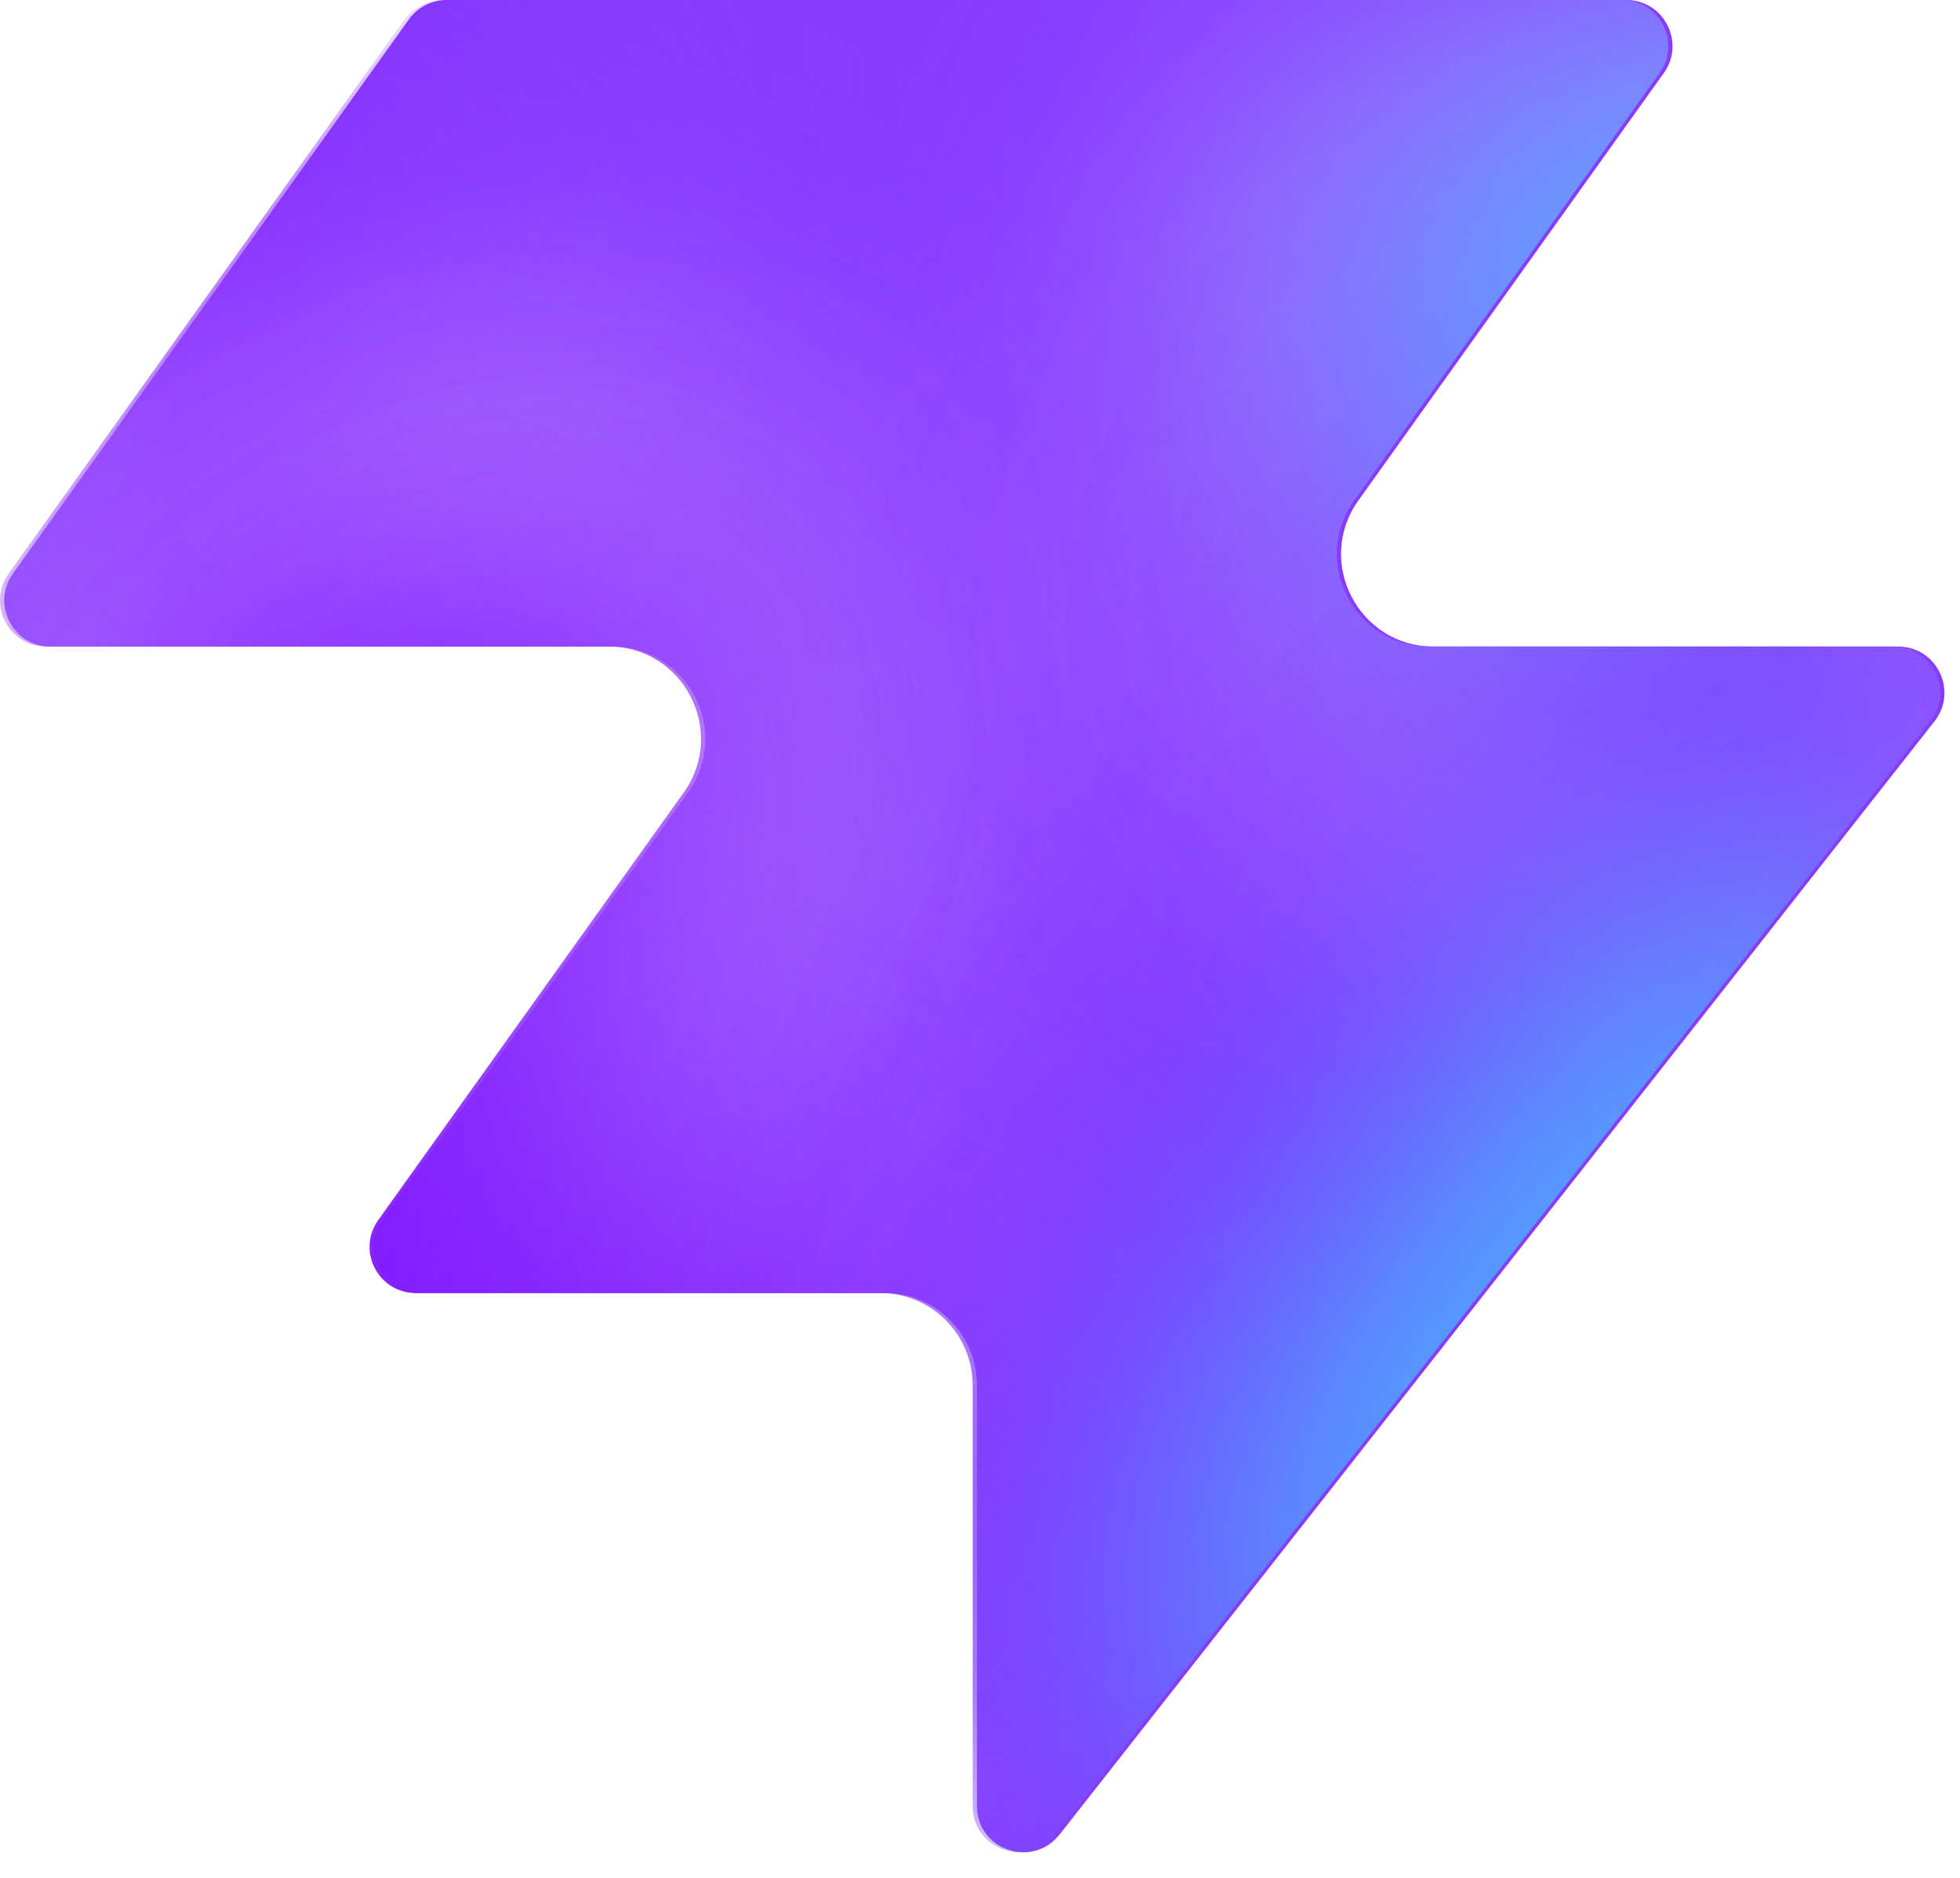
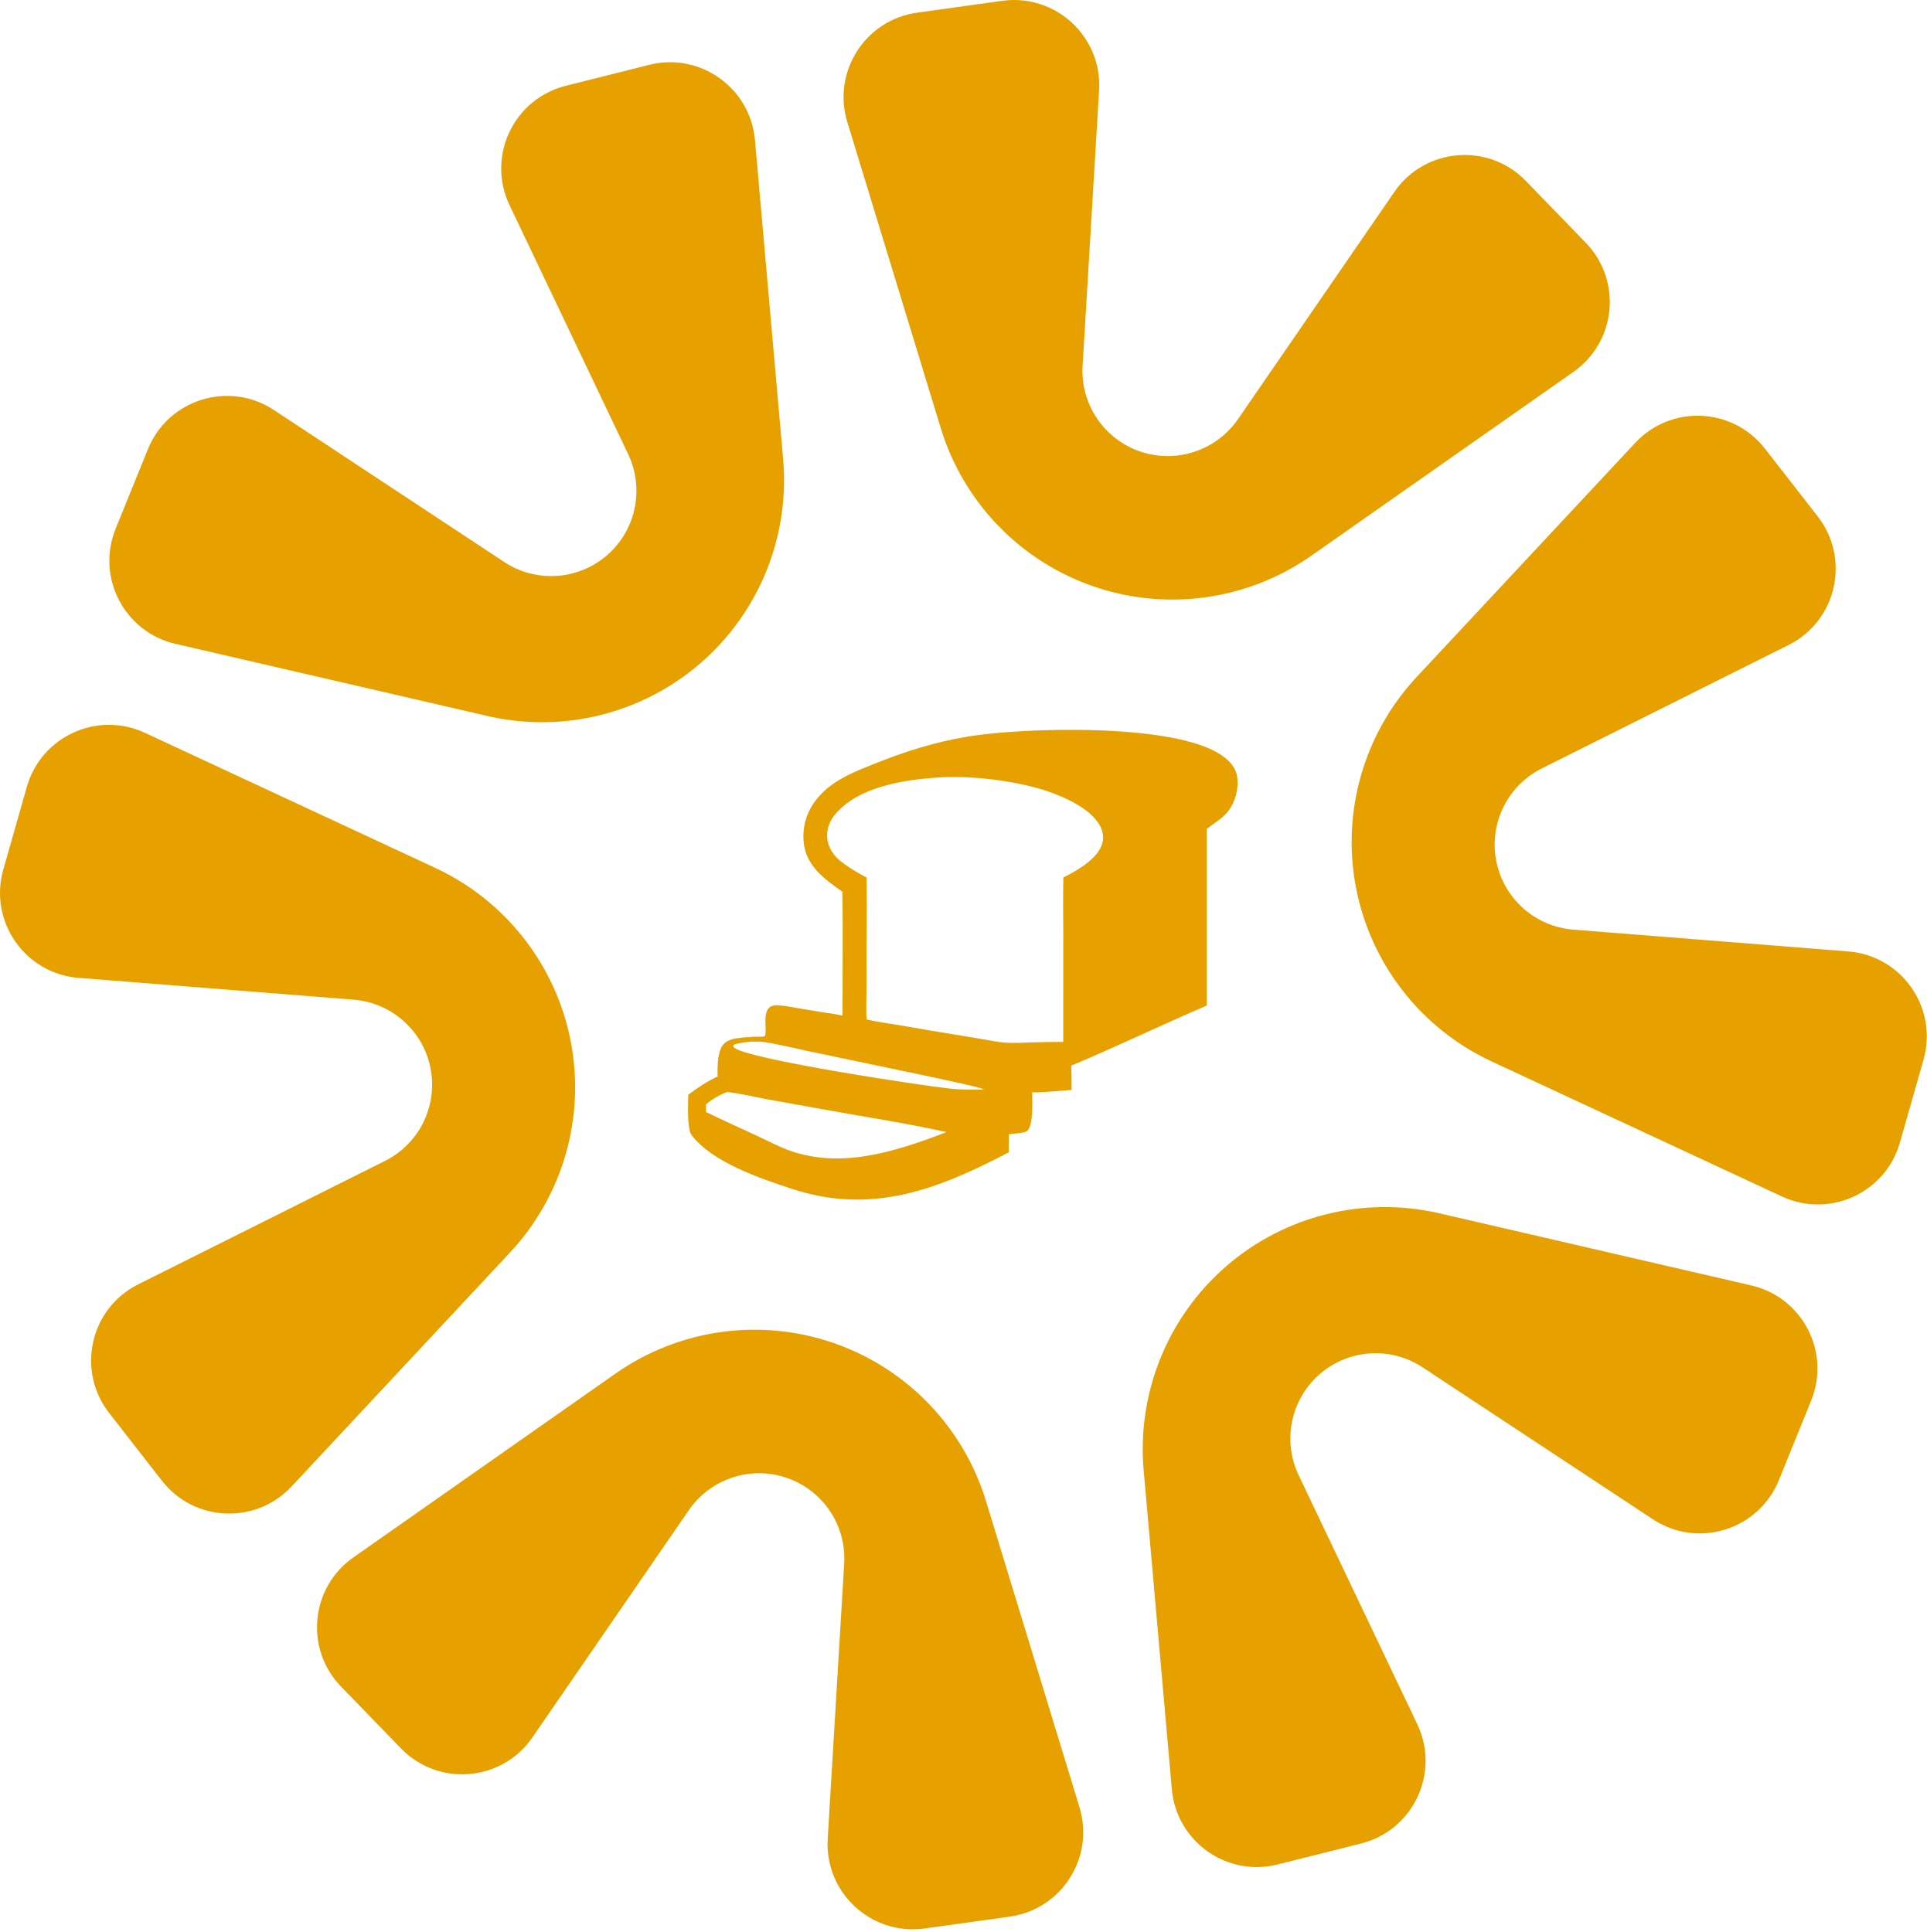
- <svg xmlns="http://www.w3.org/2000/svg" width="48" height="46" fill="none" viewBox="0 0 48 46">
-   <path fill="#863bff" d="M25.946 44.938c-.664.845-2.021.375-2.021-.698V33.937a2.26 2.26 0 0 0-2.262-2.262H10.287c-.92 0-1.456-1.04-.92-1.788l7.48-10.471c1.07-1.497 0-3.578-1.842-3.578H1.237c-.92 0-1.456-1.04-.92-1.788L10.013.474c.214-.297.556-.474.92-.474h28.894c.92 0 1.456 1.04.92 1.788l-7.48 10.471c-1.07 1.498 0 3.579 1.842 3.579h11.377c.943 0 1.473 1.088.89 1.83L25.947 44.94z" style="fill:#863bff;fill:color(display-p3 .525 .23 1);fill-opacity:1" />
-   <mask id="a" width="48" height="46" x="0" y="0" maskUnits="userSpaceOnUse" style="mask-type:alpha">
-     <path fill="#000" d="M25.842 44.938c-.664.844-2.021.375-2.021-.698V33.937a2.26 2.26 0 0 0-2.262-2.262H10.183c-.92 0-1.456-1.04-.92-1.788l7.48-10.471c1.07-1.498 0-3.579-1.842-3.579H1.133c-.92 0-1.456-1.04-.92-1.787L9.91.473c.214-.297.556-.474.92-.474h28.894c.92 0 1.456 1.04.92 1.788l-7.48 10.471c-1.07 1.498 0 3.578 1.842 3.578h11.377c.943 0 1.473 1.088.89 1.832L25.843 44.94z" style="fill:#000;fill-opacity:1" />
-   </mask>
-   <g mask="url(#a)">
-     <g filter="url(#b)">
-       <ellipse cx="5.508" cy="14.704" fill="#ede6ff" rx="5.508" ry="14.704" style="fill:#ede6ff;fill:color(display-p3 .927 .903 1);fill-opacity:1" transform="matrix(.00324 1 1 -.00324 -4.47 31.516)" />
-     </g>
-     <g filter="url(#c)">
-       <ellipse cx="10.399" cy="29.851" fill="#ede6ff" rx="10.399" ry="29.851" style="fill:#ede6ff;fill:color(display-p3 .927 .903 1);fill-opacity:1" transform="matrix(.00324 1 1 -.00324 -39.328 7.883)" />
-     </g>
-     <g filter="url(#d)">
-       <ellipse cx="5.508" cy="30.487" fill="#7e14ff" rx="5.508" ry="30.487" style="fill:#7e14ff;fill:color(display-p3 .492 .077 1);fill-opacity:1" transform="rotate(89.814 -25.913 -14.639)scale(1 -1)" />
-     </g>
-     <g filter="url(#e)">
-       <ellipse cx="5.508" cy="30.599" fill="#7e14ff" rx="5.508" ry="30.599" style="fill:#7e14ff;fill:color(display-p3 .492 .077 1);fill-opacity:1" transform="rotate(89.814 -32.644 -3.334)scale(1 -1)" />
-     </g>
-     <g filter="url(#f)">
-       <ellipse cx="5.508" cy="30.599" fill="#7e14ff" rx="5.508" ry="30.599" style="fill:#7e14ff;fill:color(display-p3 .492 .077 1);fill-opacity:1" transform="matrix(.00324 1 1 -.00324 -34.34 30.47)" />
-     </g>
-     <g filter="url(#g)">
-       <ellipse cx="14.072" cy="22.078" fill="#ede6ff" rx="14.072" ry="22.078" style="fill:#ede6ff;fill:color(display-p3 .927 .903 1);fill-opacity:1" transform="rotate(93.35 24.506 48.493)scale(-1 1)" />
-     </g>
-     <g filter="url(#h)">
-       <ellipse cx="3.47" cy="21.501" fill="#7e14ff" rx="3.47" ry="21.501" style="fill:#7e14ff;fill:color(display-p3 .492 .077 1);fill-opacity:1" transform="rotate(89.009 28.708 47.59)scale(-1 1)" />
-     </g>
-     <g filter="url(#i)">
-       <ellipse cx="3.47" cy="21.501" fill="#7e14ff" rx="3.47" ry="21.501" style="fill:#7e14ff;fill:color(display-p3 .492 .077 1);fill-opacity:1" transform="rotate(89.009 28.708 47.59)scale(-1 1)" />
-     </g>
-     <g filter="url(#j)">
-       <ellipse cx=".387" cy="8.972" fill="#7e14ff" rx="4.407" ry="29.108" style="fill:#7e14ff;fill:color(display-p3 .492 .077 1);fill-opacity:1" transform="rotate(39.51 .387 8.972)" />
-     </g>
-     <g filter="url(#k)">
-       <ellipse cx="47.523" cy="-6.092" fill="#7e14ff" rx="4.407" ry="29.108" style="fill:#7e14ff;fill:color(display-p3 .492 .077 1);fill-opacity:1" transform="rotate(37.892 47.523 -6.092)" />
-     </g>
-     <g filter="url(#l)">
-       <ellipse cx="41.412" cy="6.333" fill="#47bfff" rx="5.971" ry="9.665" style="fill:#47bfff;fill:color(display-p3 .28 .748 1);fill-opacity:1" transform="rotate(37.892 41.412 6.333)" />
-     </g>
-     <g filter="url(#m)">
-       <ellipse cx="-1.879" cy="38.332" fill="#7e14ff" rx="4.407" ry="29.108" style="fill:#7e14ff;fill:color(display-p3 .492 .077 1);fill-opacity:1" transform="rotate(37.892 -1.88 38.332)" />
-     </g>
-     <g filter="url(#n)">
-       <ellipse cx="-1.879" cy="38.332" fill="#7e14ff" rx="4.407" ry="29.108" style="fill:#7e14ff;fill:color(display-p3 .492 .077 1);fill-opacity:1" transform="rotate(37.892 -1.88 38.332)" />
-     </g>
-     <g filter="url(#o)">
-       <ellipse cx="35.651" cy="29.907" fill="#7e14ff" rx="4.407" ry="29.108" style="fill:#7e14ff;fill:color(display-p3 .492 .077 1);fill-opacity:1" transform="rotate(37.892 35.651 29.907)" />
-     </g>
-     <g filter="url(#p)">
-       <ellipse cx="38.418" cy="32.4" fill="#47bfff" rx="5.971" ry="15.297" style="fill:#47bfff;fill:color(display-p3 .28 .748 1);fill-opacity:1" transform="rotate(37.892 38.418 32.4)" />
-     </g>
-   </g>
-   <defs>
-     <filter id="b" width="60.045" height="41.654" x="-19.77" y="16.149" color-interpolation-filters="sRGB" filterUnits="userSpaceOnUse">
-       <feFlood flood-opacity="0" result="BackgroundImageFix" />
-       <feBlend in="SourceGraphic" in2="BackgroundImageFix" result="shape" />
-       <feGaussianBlur result="effect1_foregroundBlur_2002_17158" stdDeviation="7.659" />
-     </filter>
-     <filter id="c" width="90.34" height="51.437" x="-54.613" y="-7.533" color-interpolation-filters="sRGB" filterUnits="userSpaceOnUse">
-       <feFlood flood-opacity="0" result="BackgroundImageFix" />
-       <feBlend in="SourceGraphic" in2="BackgroundImageFix" result="shape" />
-       <feGaussianBlur result="effect1_foregroundBlur_2002_17158" stdDeviation="7.659" />
-     </filter>
-     <filter id="d" width="79.355" height="29.4" x="-49.64" y="2.03" color-interpolation-filters="sRGB" filterUnits="userSpaceOnUse">
-       <feFlood flood-opacity="0" result="BackgroundImageFix" />
-       <feBlend in="SourceGraphic" in2="BackgroundImageFix" result="shape" />
-       <feGaussianBlur result="effect1_foregroundBlur_2002_17158" stdDeviation="4.596" />
-     </filter>
-     <filter id="e" width="79.579" height="29.4" x="-45.045" y="20.029" color-interpolation-filters="sRGB" filterUnits="userSpaceOnUse">
-       <feFlood flood-opacity="0" result="BackgroundImageFix" />
-       <feBlend in="SourceGraphic" in2="BackgroundImageFix" result="shape" />
-       <feGaussianBlur result="effect1_foregroundBlur_2002_17158" stdDeviation="4.596" />
-     </filter>
-     <filter id="f" width="79.579" height="29.4" x="-43.513" y="21.178" color-interpolation-filters="sRGB" filterUnits="userSpaceOnUse">
-       <feFlood flood-opacity="0" result="BackgroundImageFix" />
-       <feBlend in="SourceGraphic" in2="BackgroundImageFix" result="shape" />
-       <feGaussianBlur result="effect1_foregroundBlur_2002_17158" stdDeviation="4.596" />
-     </filter>
-     <filter id="g" width="74.749" height="58.852" x="15.756" y="-17.901" color-interpolation-filters="sRGB" filterUnits="userSpaceOnUse">
-       <feFlood flood-opacity="0" result="BackgroundImageFix" />
-       <feBlend in="SourceGraphic" in2="BackgroundImageFix" result="shape" />
-       <feGaussianBlur result="effect1_foregroundBlur_2002_17158" stdDeviation="7.659" />
-     </filter>
-     <filter id="h" width="61.377" height="25.362" x="23.548" y="2.284" color-interpolation-filters="sRGB" filterUnits="userSpaceOnUse">
-       <feFlood flood-opacity="0" result="BackgroundImageFix" />
-       <feBlend in="SourceGraphic" in2="BackgroundImageFix" result="shape" />
-       <feGaussianBlur result="effect1_foregroundBlur_2002_17158" stdDeviation="4.596" />
-     </filter>
-     <filter id="i" width="61.377" height="25.362" x="23.548" y="2.284" color-interpolation-filters="sRGB" filterUnits="userSpaceOnUse">
-       <feFlood flood-opacity="0" result="BackgroundImageFix" />
-       <feBlend in="SourceGraphic" in2="BackgroundImageFix" result="shape" />
-       <feGaussianBlur result="effect1_foregroundBlur_2002_17158" stdDeviation="4.596" />
-     </filter>
-     <filter id="j" width="56.045" height="63.649" x="-27.636" y="-22.853" color-interpolation-filters="sRGB" filterUnits="userSpaceOnUse">
-       <feFlood flood-opacity="0" result="BackgroundImageFix" />
-       <feBlend in="SourceGraphic" in2="BackgroundImageFix" result="shape" />
-       <feGaussianBlur result="effect1_foregroundBlur_2002_17158" stdDeviation="4.596" />
-     </filter>
-     <filter id="k" width="54.814" height="64.646" x="20.116" y="-38.415" color-interpolation-filters="sRGB" filterUnits="userSpaceOnUse">
-       <feFlood flood-opacity="0" result="BackgroundImageFix" />
-       <feBlend in="SourceGraphic" in2="BackgroundImageFix" result="shape" />
-       <feGaussianBlur result="effect1_foregroundBlur_2002_17158" stdDeviation="4.596" />
-     </filter>
-     <filter id="l" width="33.541" height="35.313" x="24.641" y="-11.323" color-interpolation-filters="sRGB" filterUnits="userSpaceOnUse">
-       <feFlood flood-opacity="0" result="BackgroundImageFix" />
-       <feBlend in="SourceGraphic" in2="BackgroundImageFix" result="shape" />
-       <feGaussianBlur result="effect1_foregroundBlur_2002_17158" stdDeviation="4.596" />
-     </filter>
-     <filter id="m" width="54.814" height="64.646" x="-29.286" y="6.009" color-interpolation-filters="sRGB" filterUnits="userSpaceOnUse">
-       <feFlood flood-opacity="0" result="BackgroundImageFix" />
-       <feBlend in="SourceGraphic" in2="BackgroundImageFix" result="shape" />
-       <feGaussianBlur result="effect1_foregroundBlur_2002_17158" stdDeviation="4.596" />
-     </filter>
-     <filter id="n" width="54.814" height="64.646" x="-29.286" y="6.009" color-interpolation-filters="sRGB" filterUnits="userSpaceOnUse">
-       <feFlood flood-opacity="0" result="BackgroundImageFix" />
-       <feBlend in="SourceGraphic" in2="BackgroundImageFix" result="shape" />
-       <feGaussianBlur result="effect1_foregroundBlur_2002_17158" stdDeviation="4.596" />
-     </filter>
-     <filter id="o" width="54.814" height="64.646" x="8.244" y="-2.416" color-interpolation-filters="sRGB" filterUnits="userSpaceOnUse">
-       <feFlood flood-opacity="0" result="BackgroundImageFix" />
-       <feBlend in="SourceGraphic" in2="BackgroundImageFix" result="shape" />
-       <feGaussianBlur result="effect1_foregroundBlur_2002_17158" stdDeviation="4.596" />
-     </filter>
-     <filter id="p" width="39.409" height="43.623" x="18.713" y="10.588" color-interpolation-filters="sRGB" filterUnits="userSpaceOnUse">
-       <feFlood flood-opacity="0" result="BackgroundImageFix" />
-       <feBlend in="SourceGraphic" in2="BackgroundImageFix" result="shape" />
-       <feGaussianBlur result="effect1_foregroundBlur_2002_17158" stdDeviation="4.596" />
-     </filter>
-   </defs>
+ <svg xmlns="http://www.w3.org/2000/svg" width="687" height="689" viewBox="0 0 687 689" fill="none">
+   <path d="M326.966 4.519L357.334 0.296C376.337 -2.346 393.019 13.055 391.88 32.219L386.004 130.438C385.185 144.061 393.563 156.552 406.458 160.989C419.369 165.431 433.648 160.717 441.401 149.48L497.163 68.443C508.041 52.629 530.673 50.736 544.028 64.512L565.395 86.553C578.406 99.978 576.33 121.868 561.028 132.612L467.555 198.178C444.927 214.049 416.053 218.127 389.911 209.133C363.77 200.139 343.517 179.159 335.445 152.725L302.106 43.51C296.654 25.626 308.464 7.103 326.982 4.525L326.966 4.519Z" fill="#E6A100" />
+   <path d="M629.249 159.95L648.09 184.138C659.88 199.274 654.883 221.422 637.717 230.018L549.719 274.038C537.512 280.141 530.883 293.641 533.488 307.027C536.097 320.43 547.318 330.439 560.927 331.534L658.988 339.307C678.122 340.821 691.077 359.474 685.825 377.928L677.42 407.453C672.299 425.434 652.304 434.581 635.348 426.701L531.829 378.533C506.771 366.873 488.803 343.906 483.521 316.77C478.239 289.633 486.282 261.604 505.138 241.396L583.052 157.916C595.814 144.253 617.761 145.219 629.252 159.967L629.249 159.95Z" fill="#E6A100" />
+   <path d="M645.783 499.45L634.256 527.862C627.043 545.64 605.364 552.386 589.337 541.818L507.215 487.62C495.826 480.099 480.82 481.109 470.53 490.058C460.227 499.018 457.17 513.741 463.026 526.074L505.325 614.884C513.581 632.211 503.904 652.758 485.297 657.435L455.525 664.92C437.393 669.475 419.473 656.732 417.82 638.108L407.775 524.374C405.344 496.843 416.25 469.798 437.11 451.656C457.969 433.514 486.265 426.465 513.194 432.691L624.446 458.426C642.66 462.646 652.797 482.136 645.77 499.462L645.783 499.45Z" fill="#E6A100" />
+   <path d="M360.034 683.52L329.666 687.743C310.663 690.385 293.981 674.984 295.12 655.82L300.996 557.601C301.815 543.978 293.437 531.487 280.542 527.05C267.631 522.608 253.352 527.322 245.599 538.559L189.837 619.596C178.959 635.409 156.327 637.303 142.972 623.527L121.605 601.486C108.593 588.06 110.67 566.171 125.972 555.427L219.445 489.86C242.073 473.99 270.947 469.912 297.089 478.906C323.23 487.9 343.483 508.88 351.555 535.314L384.894 644.529C390.346 662.413 378.536 680.936 360.018 683.514L360.034 683.52Z" fill="#E6A100" />
+   <path d="M57.751 528.089L38.91 503.901C27.12 488.764 32.117 466.617 49.283 458.021L137.281 414.001C149.488 407.898 156.117 394.398 153.512 381.012C150.903 367.609 139.682 357.6 126.073 356.505L28.012 348.732C8.878 347.218 -4.077 328.564 1.175 310.111L9.58 280.586C14.701 262.605 34.697 253.458 51.652 261.338L155.171 309.505C180.229 321.166 198.197 344.133 203.479 371.269C208.761 398.406 200.718 426.435 181.862 446.643L103.948 530.123C91.186 543.786 69.239 542.82 57.748 528.072L57.751 528.089Z" fill="#E6A100" />
+   <path d="M41.217 188.588L52.744 160.177C59.957 142.399 81.636 135.653 97.663 146.221L179.785 200.419C191.174 207.94 206.18 206.93 216.47 197.981C226.772 189.02 229.83 174.298 223.974 161.965L181.675 73.155C173.419 55.828 183.096 35.281 201.703 30.604L231.475 23.119C249.607 18.564 267.527 31.307 269.18 49.931L279.225 163.664C281.656 191.196 270.75 218.24 249.89 236.383C229.031 254.525 200.735 261.574 173.806 255.348L62.554 229.613C44.34 225.393 34.203 205.903 41.23 188.577L41.217 188.588Z" fill="#E6A100" />
+   <path fill-rule="evenodd" clip-rule="evenodd" d="M345.085 262.675C365.215 259.345 419.425 257.809 435.779 269.503C438.353 271.344 440.577 273.678 441.087 276.896C441.751 281.086 440.515 285.846 437.957 289.219C435.8 292.065 432.923 293.436 430.265 295.643L430.268 358.597C414.098 365.553 398.207 373.211 381.939 380.043C382.047 382.921 382.096 385.8 382.088 388.68C377.945 389.014 372.069 389.603 368.015 389.559C368.066 392.517 368.511 400.784 366.382 403.197C365.539 404.151 361.231 404.288 359.728 404.41C359.704 406.544 359.723 408.827 359.654 410.946C334.217 424.275 310.707 433.393 282.014 423.866C270.896 420.175 254.128 414.595 246.572 404.801C244.872 402.298 245.376 393.88 245.402 390.421C248.33 388.138 252.458 385.453 255.859 383.903C255.818 380.915 255.797 378.027 256.597 375.109C257.437 372.051 259.099 371.073 261.998 370.37C261.954 370.862 261.887 371.248 261.92 371.643C261.923 371.682 261.927 371.722 261.933 371.762C261.943 371.841 261.959 371.922 261.979 372.004L261.953 371.882C261.86 371.398 261.946 370.96 261.998 370.369C263.866 370.118 265.447 369.861 267.34 369.878C268.03 369.754 268.872 369.71 269.679 369.703H270.158C270.472 369.705 270.774 369.711 271.053 369.72C271.709 369.69 272.265 369.774 272.75 369.464C273.778 366.473 270.742 358.065 277.411 358.505C281.272 358.761 285.217 359.773 289.057 360.284C292.661 360.992 296.944 361.434 300.396 362.186C300.398 347.568 300.564 332.62 300.365 318.026C294.514 313.9 288.095 309.402 286.736 301.724C285.823 296.271 287.105 290.682 290.307 286.158C292.227 283.5 294.604 281.197 297.329 279.357C301.662 276.4 306.431 274.529 311.271 272.577C322.43 268.075 333.153 264.649 345.085 262.675ZM259.395 389.428C257.166 390.066 253.4 392.279 251.724 393.863L251.731 396.591C257.625 399.434 263.672 402.165 269.617 404.921C273.183 406.575 278.374 409.267 281.983 410.492C296.516 415.422 310.715 412.773 324.925 408.233C329.152 406.872 333.331 405.369 337.455 403.726C323.289 400.556 307.481 398.19 293.063 395.542L273.325 391.995C269.168 391.206 263.444 389.898 259.395 389.428ZM267.893 371.466C265.838 371.666 264.125 371.824 262.113 372.388L262.058 372.256C262.075 372.299 262.093 372.344 262.113 372.388C261.475 372.747 261.653 372.501 261.392 373.029C261.462 373.251 261.538 373.419 261.714 373.58C266.261 377.733 329.124 387.227 338.829 388.235C342.869 388.654 346.881 388.642 350.936 388.518C349.068 387.754 344.343 386.759 342.175 386.265C335.24 384.731 328.296 383.245 321.341 381.807L288.847 374.997C284.46 374.082 276.62 372.192 272.242 371.598L271.829 371.545C271.286 371.487 270.586 371.469 269.88 371.465C269.173 371.46 268.461 371.469 267.893 371.466ZM372.555 281.852C361.401 278.344 346.001 276.466 334.282 277.289C322.27 278.101 306.813 280.458 298.333 289.757C293.053 295.548 294.035 302.787 300.034 307.37C303.211 309.797 305.523 311.075 308.976 312.96C309.177 324.909 308.86 336.987 308.979 348.943C309.022 353.282 308.736 359.409 308.987 363.557C313.921 364.696 319.51 365.342 324.542 366.263C334.632 368.109 344.903 369.577 354.974 371.404C359.657 372.211 363.199 371.895 367.907 371.747C371.636 371.62 375.368 371.565 379.099 371.581L379.115 333.495C379.113 326.829 378.964 319.55 379.14 312.937C385.356 309.769 396.737 303.471 392.315 294.724C389.047 288.264 379.171 284.079 372.555 281.852ZM272.577 371.207C272.627 371.121 272.695 370.999 272.808 370.819L272.577 371.207Z" fill="#E6A100" />
</svg>
